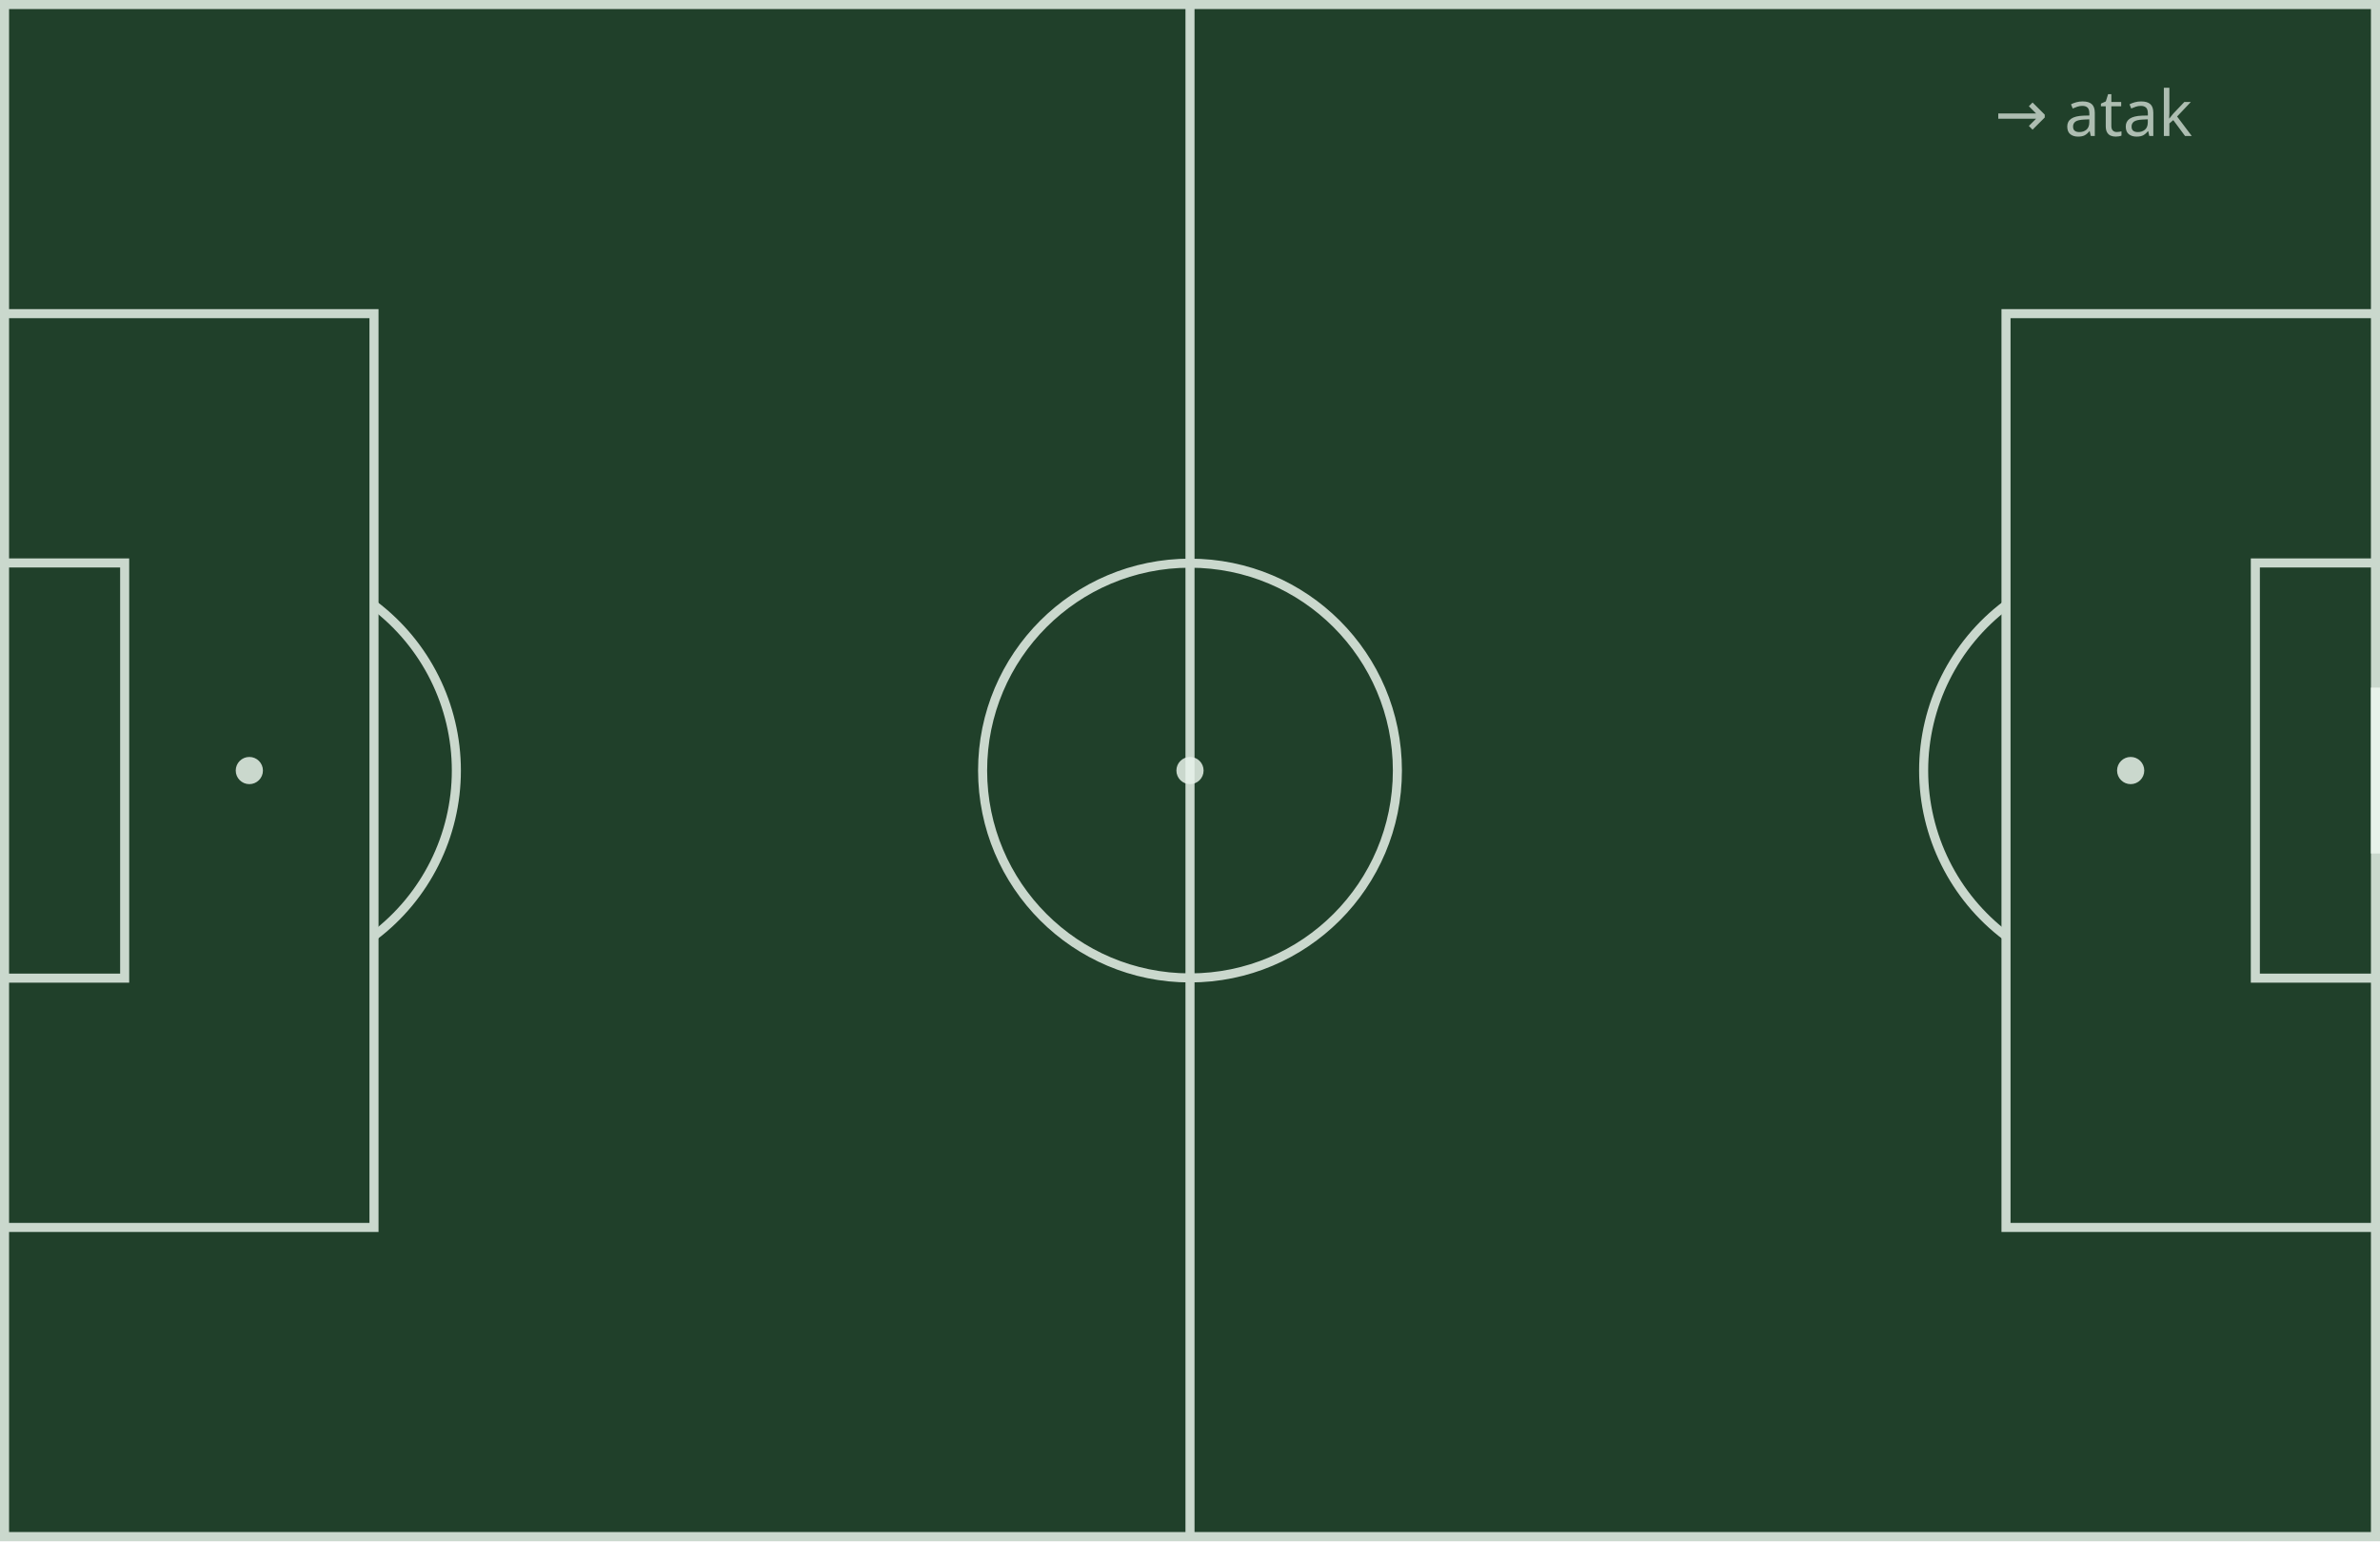
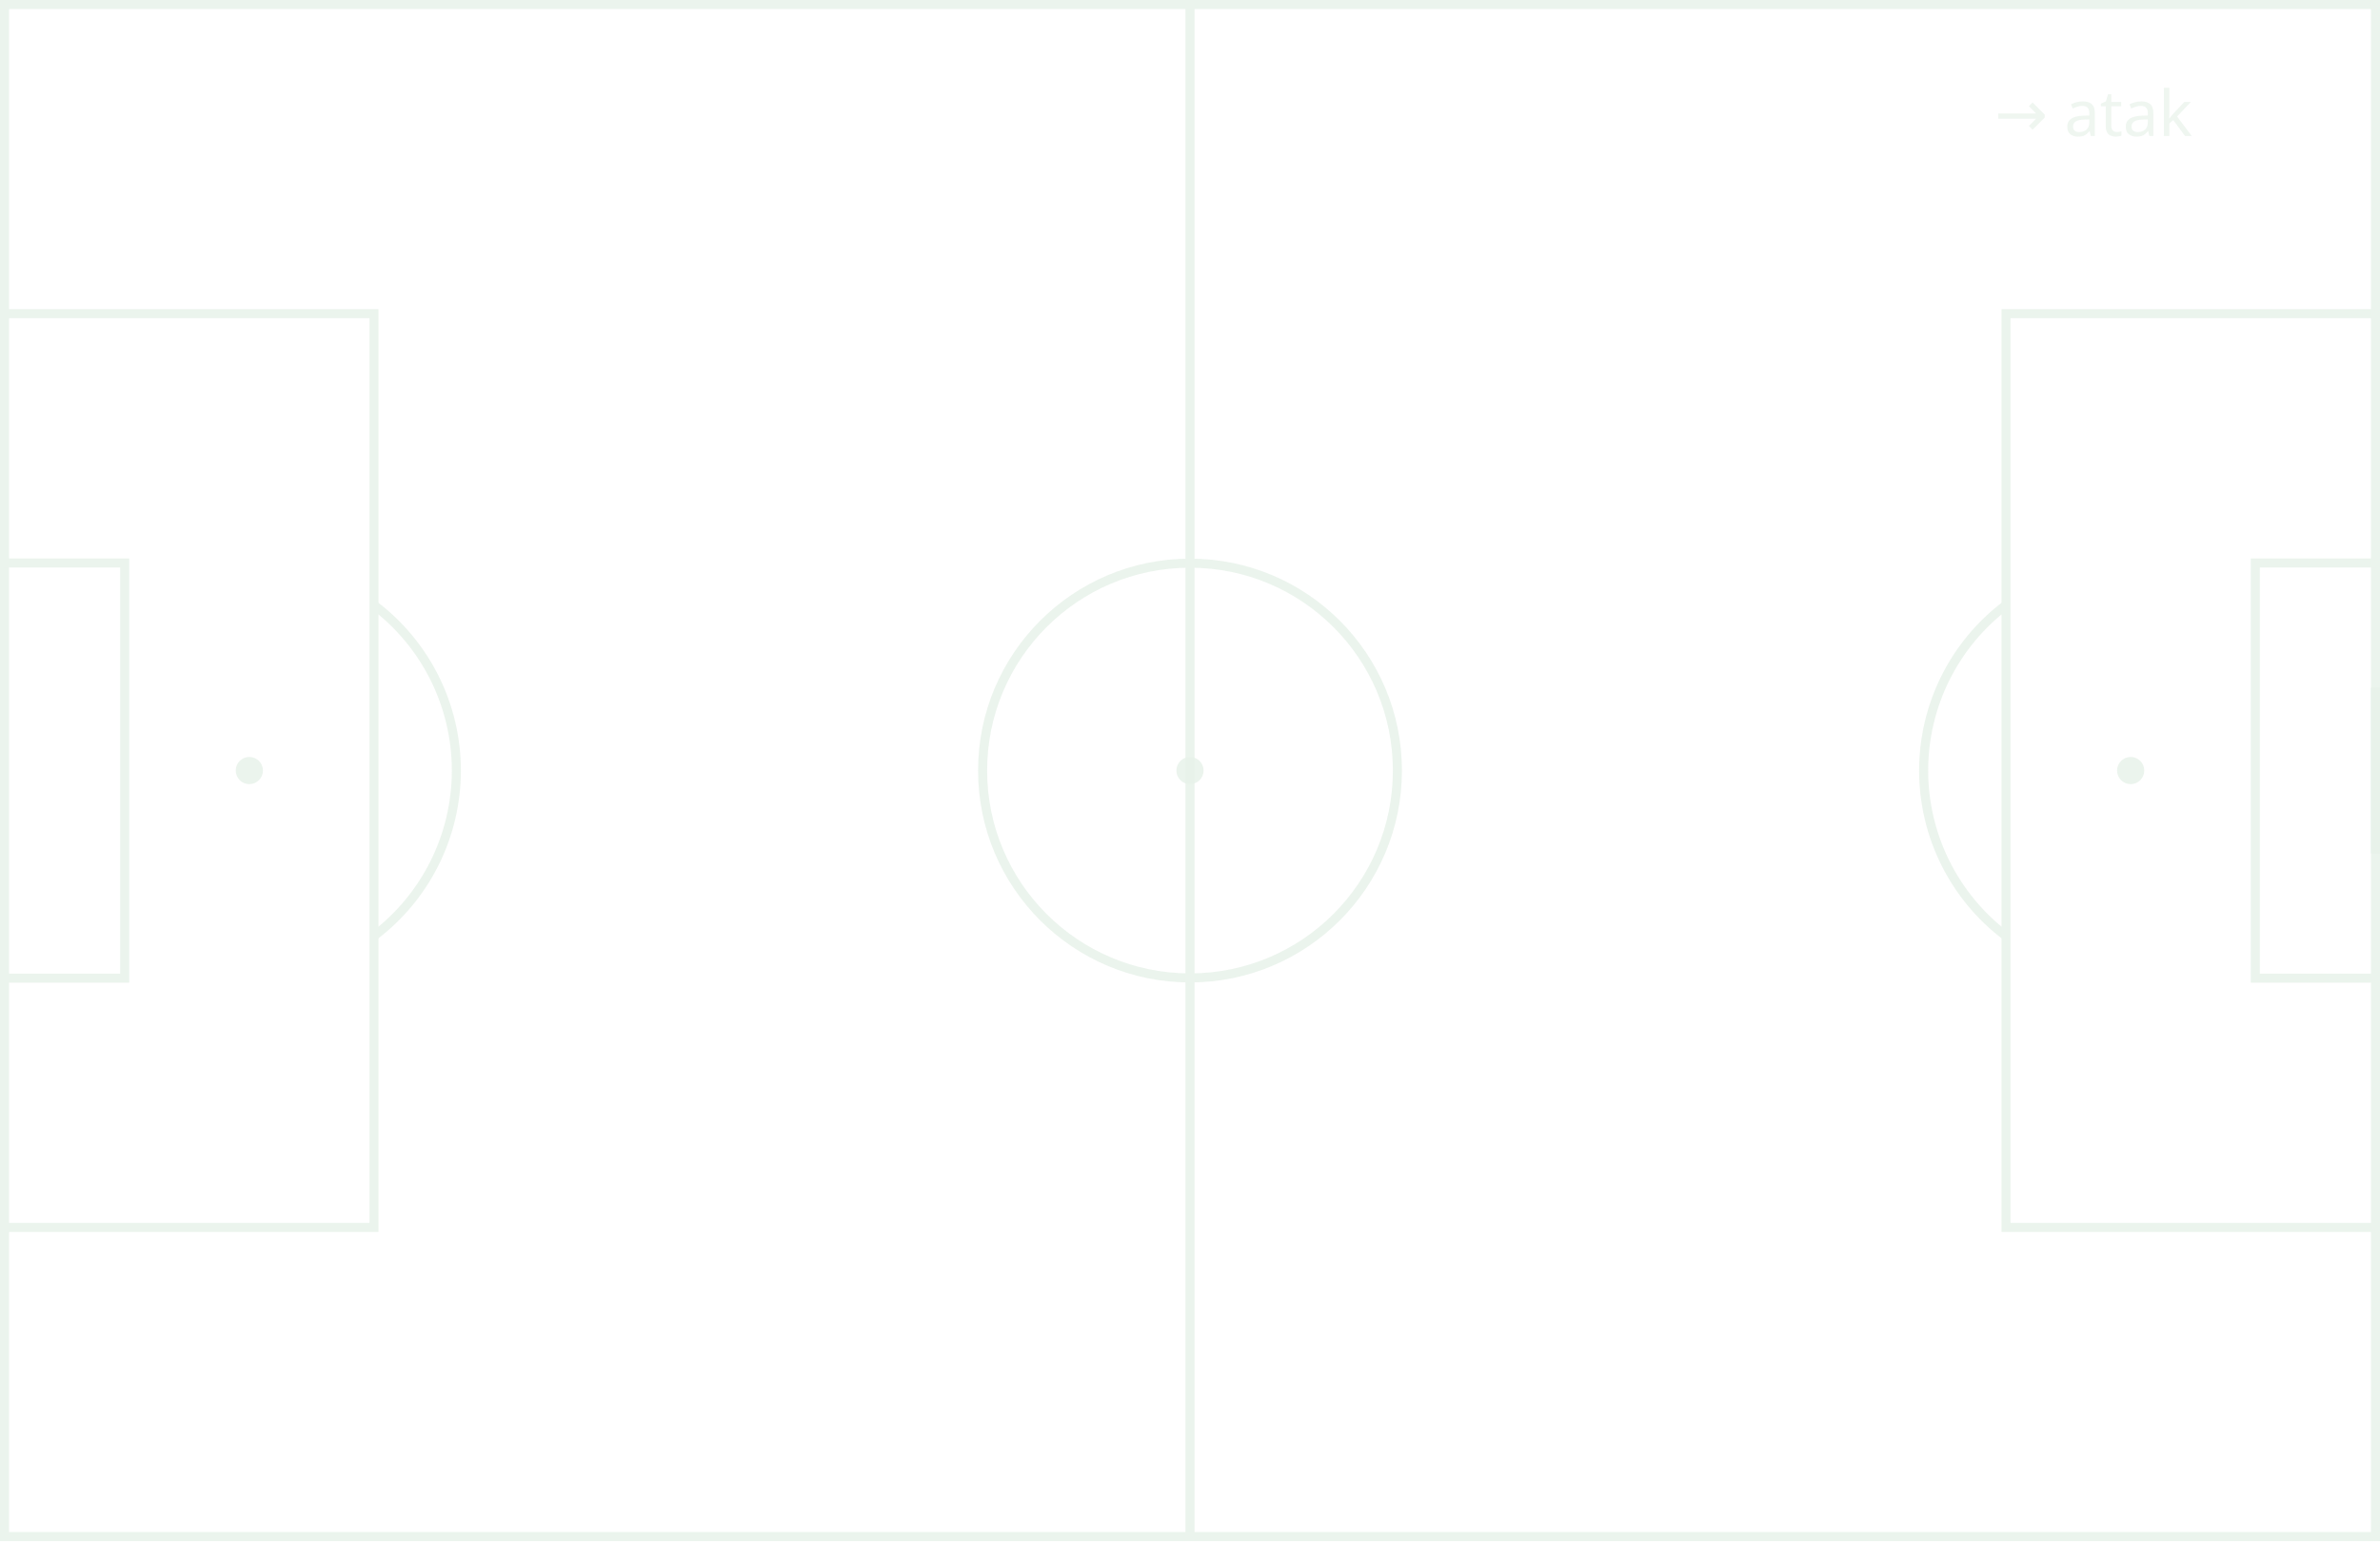
<svg xmlns="http://www.w3.org/2000/svg" width="525" height="340" viewBox="0 0 525 340" role="img" aria-label="Boisko — kliknij miejsce strzału">
-   <rect x="0" y="0" width="525" height="340" fill="#20402a" />
  <g fill="none" stroke="#e8f2ea" stroke-width="2" opacity="0.85">
    <rect x="1" y="1" width="523" height="338" />
    <line x1="262.5" y1="1" x2="262.5" y2="339" />
    <circle cx="262.5" cy="170" r="45.75" />
    <rect x="442.5" y="69.2" width="82.5" height="201.6" />
    <rect x="497.5" y="124.2" width="27.5" height="91.6" />
    <rect x="0" y="69.2" width="82.5" height="201.6" />
    <rect x="0" y="124.2" width="27.5" height="91.6" />
    <path d="M 442.5 133.5 A 45.75 45.75 0 0 0 442.5 206.5" />
    <path d="M 82.5 133.5 A 45.75 45.75 0 0 1 82.5 206.5" />
  </g>
  <g fill="#e8f2ea" opacity="0.85">
    <circle cx="262.5" cy="170" r="3" />
    <circle cx="470" cy="170" r="3" />
    <circle cx="55" cy="170" r="3" />
  </g>
  <rect x="523" y="151.7" width="4" height="36.6" fill="#e8f2ea" />
  <text x="440" y="30" fill="#e8f2ea" font-size="14" font-family="sans-serif" opacity="0.7">→ atak</text>
</svg>
